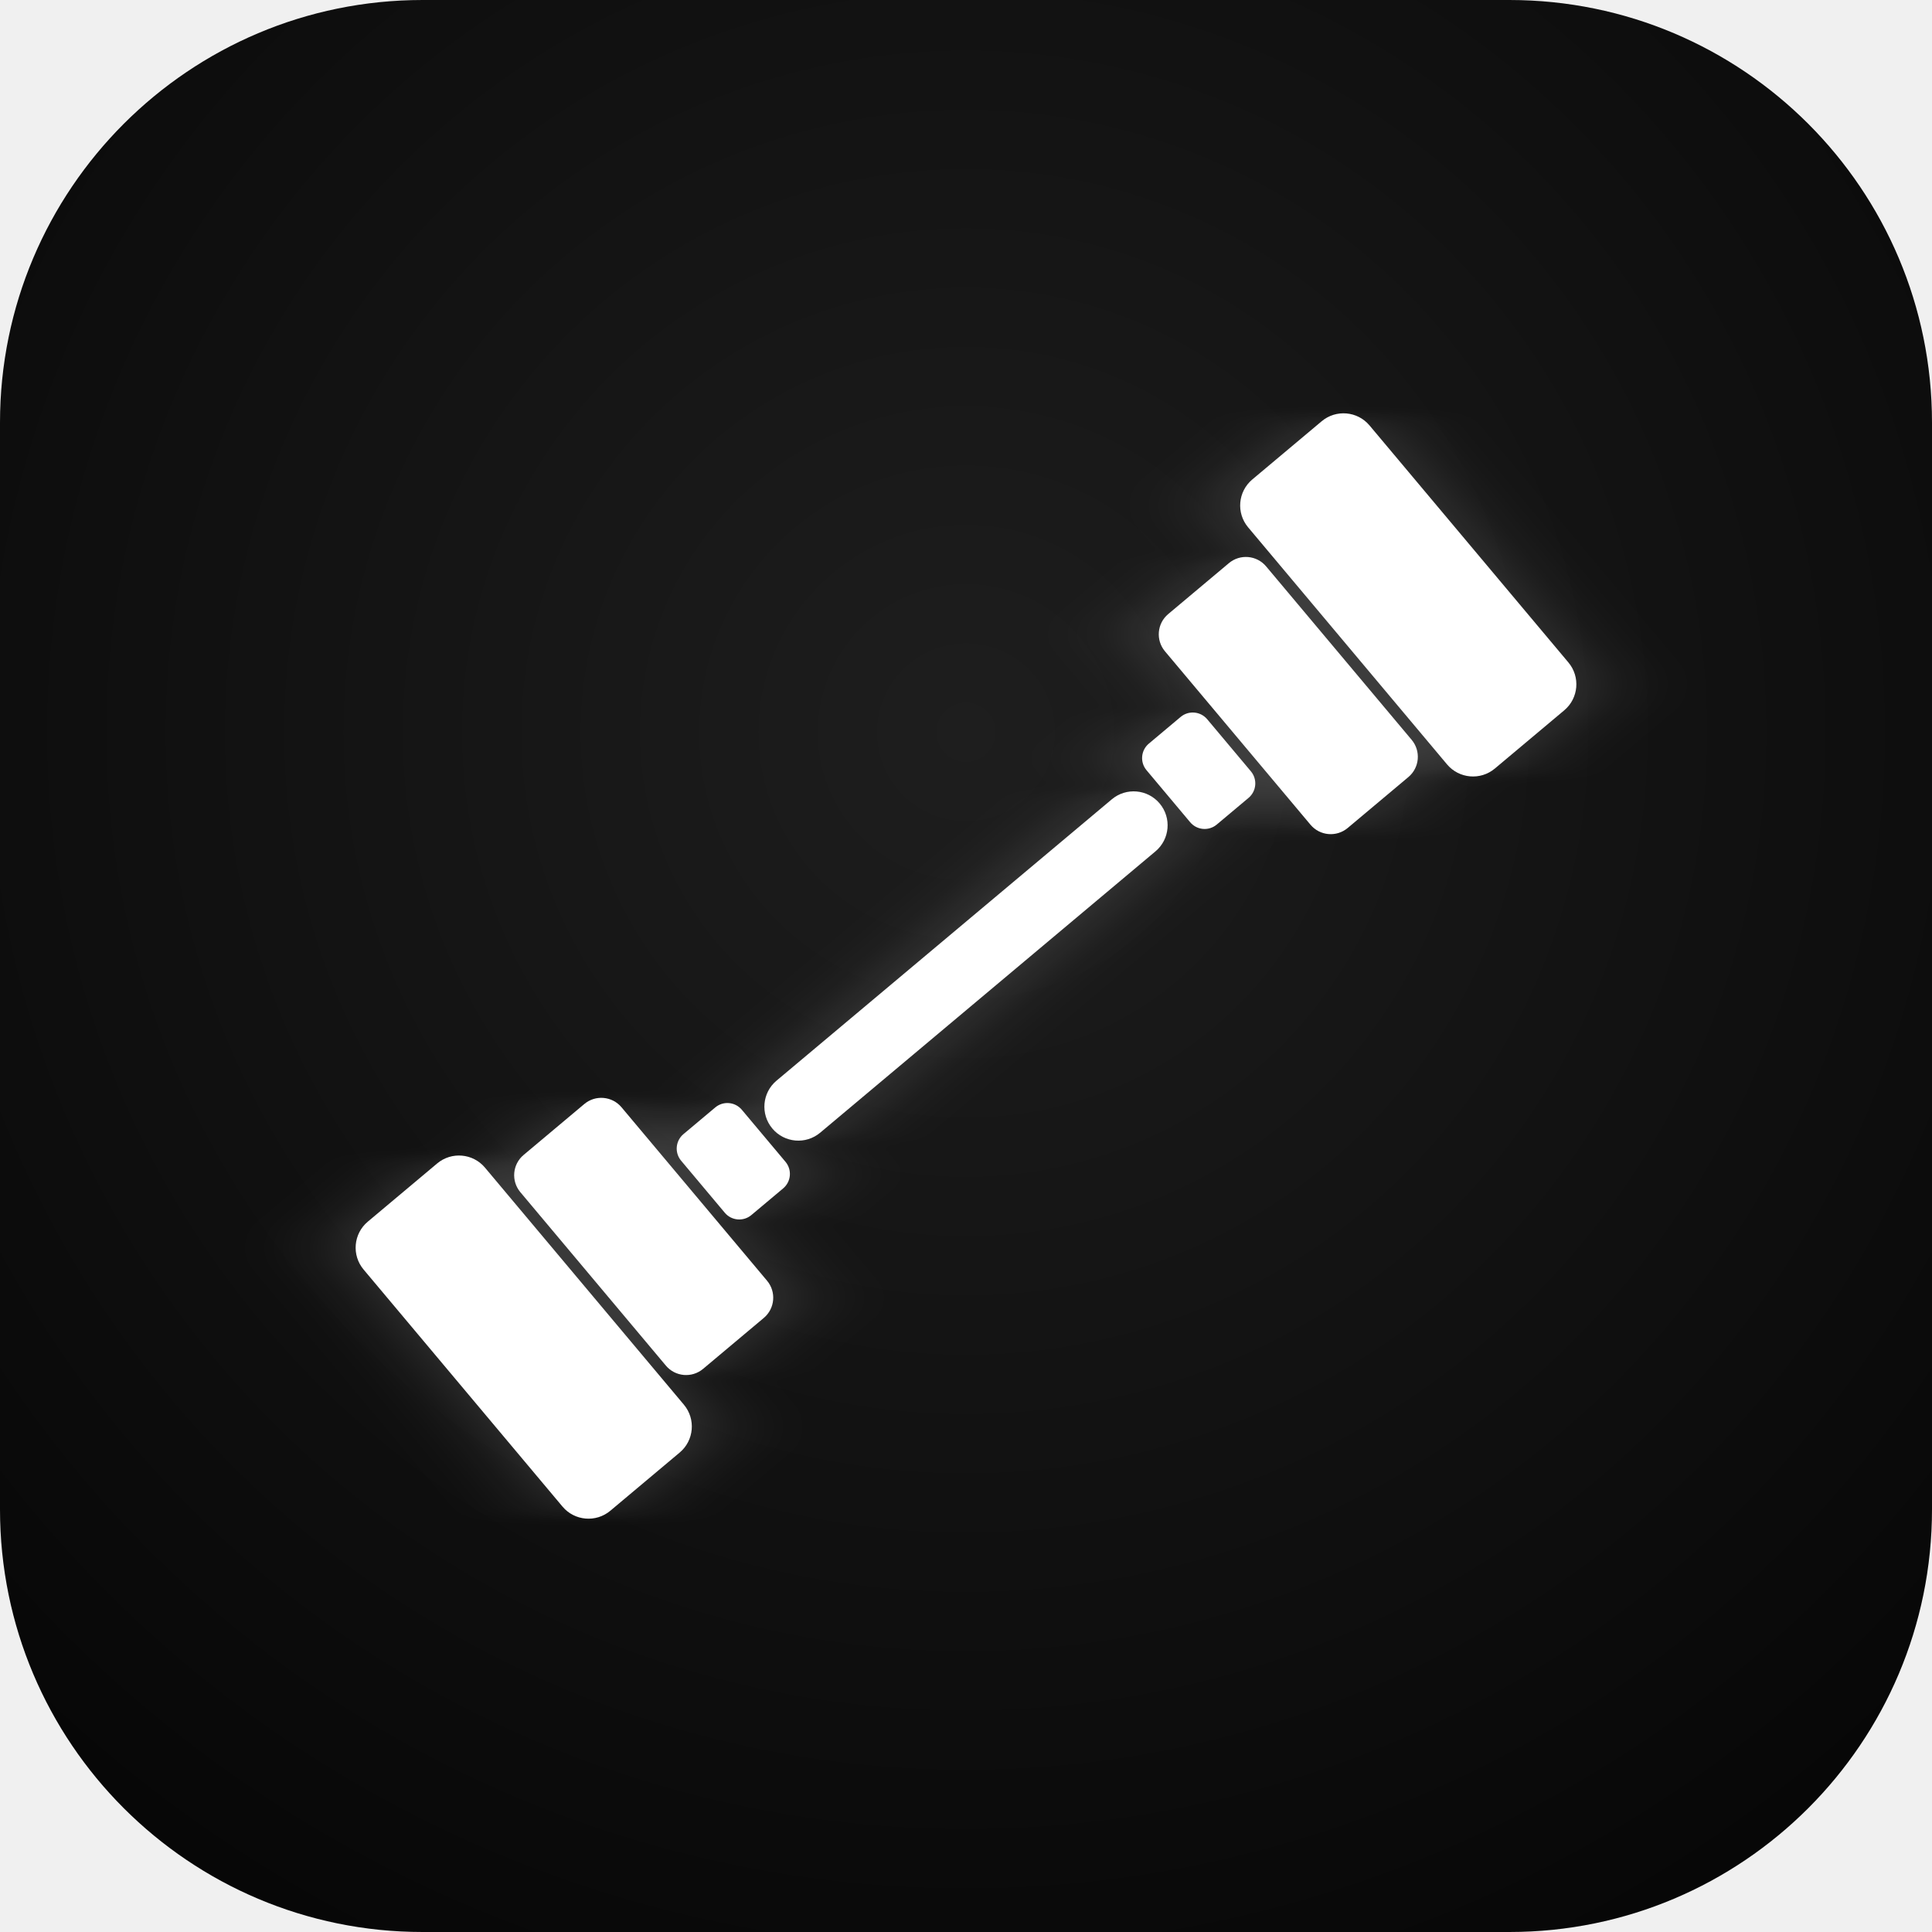
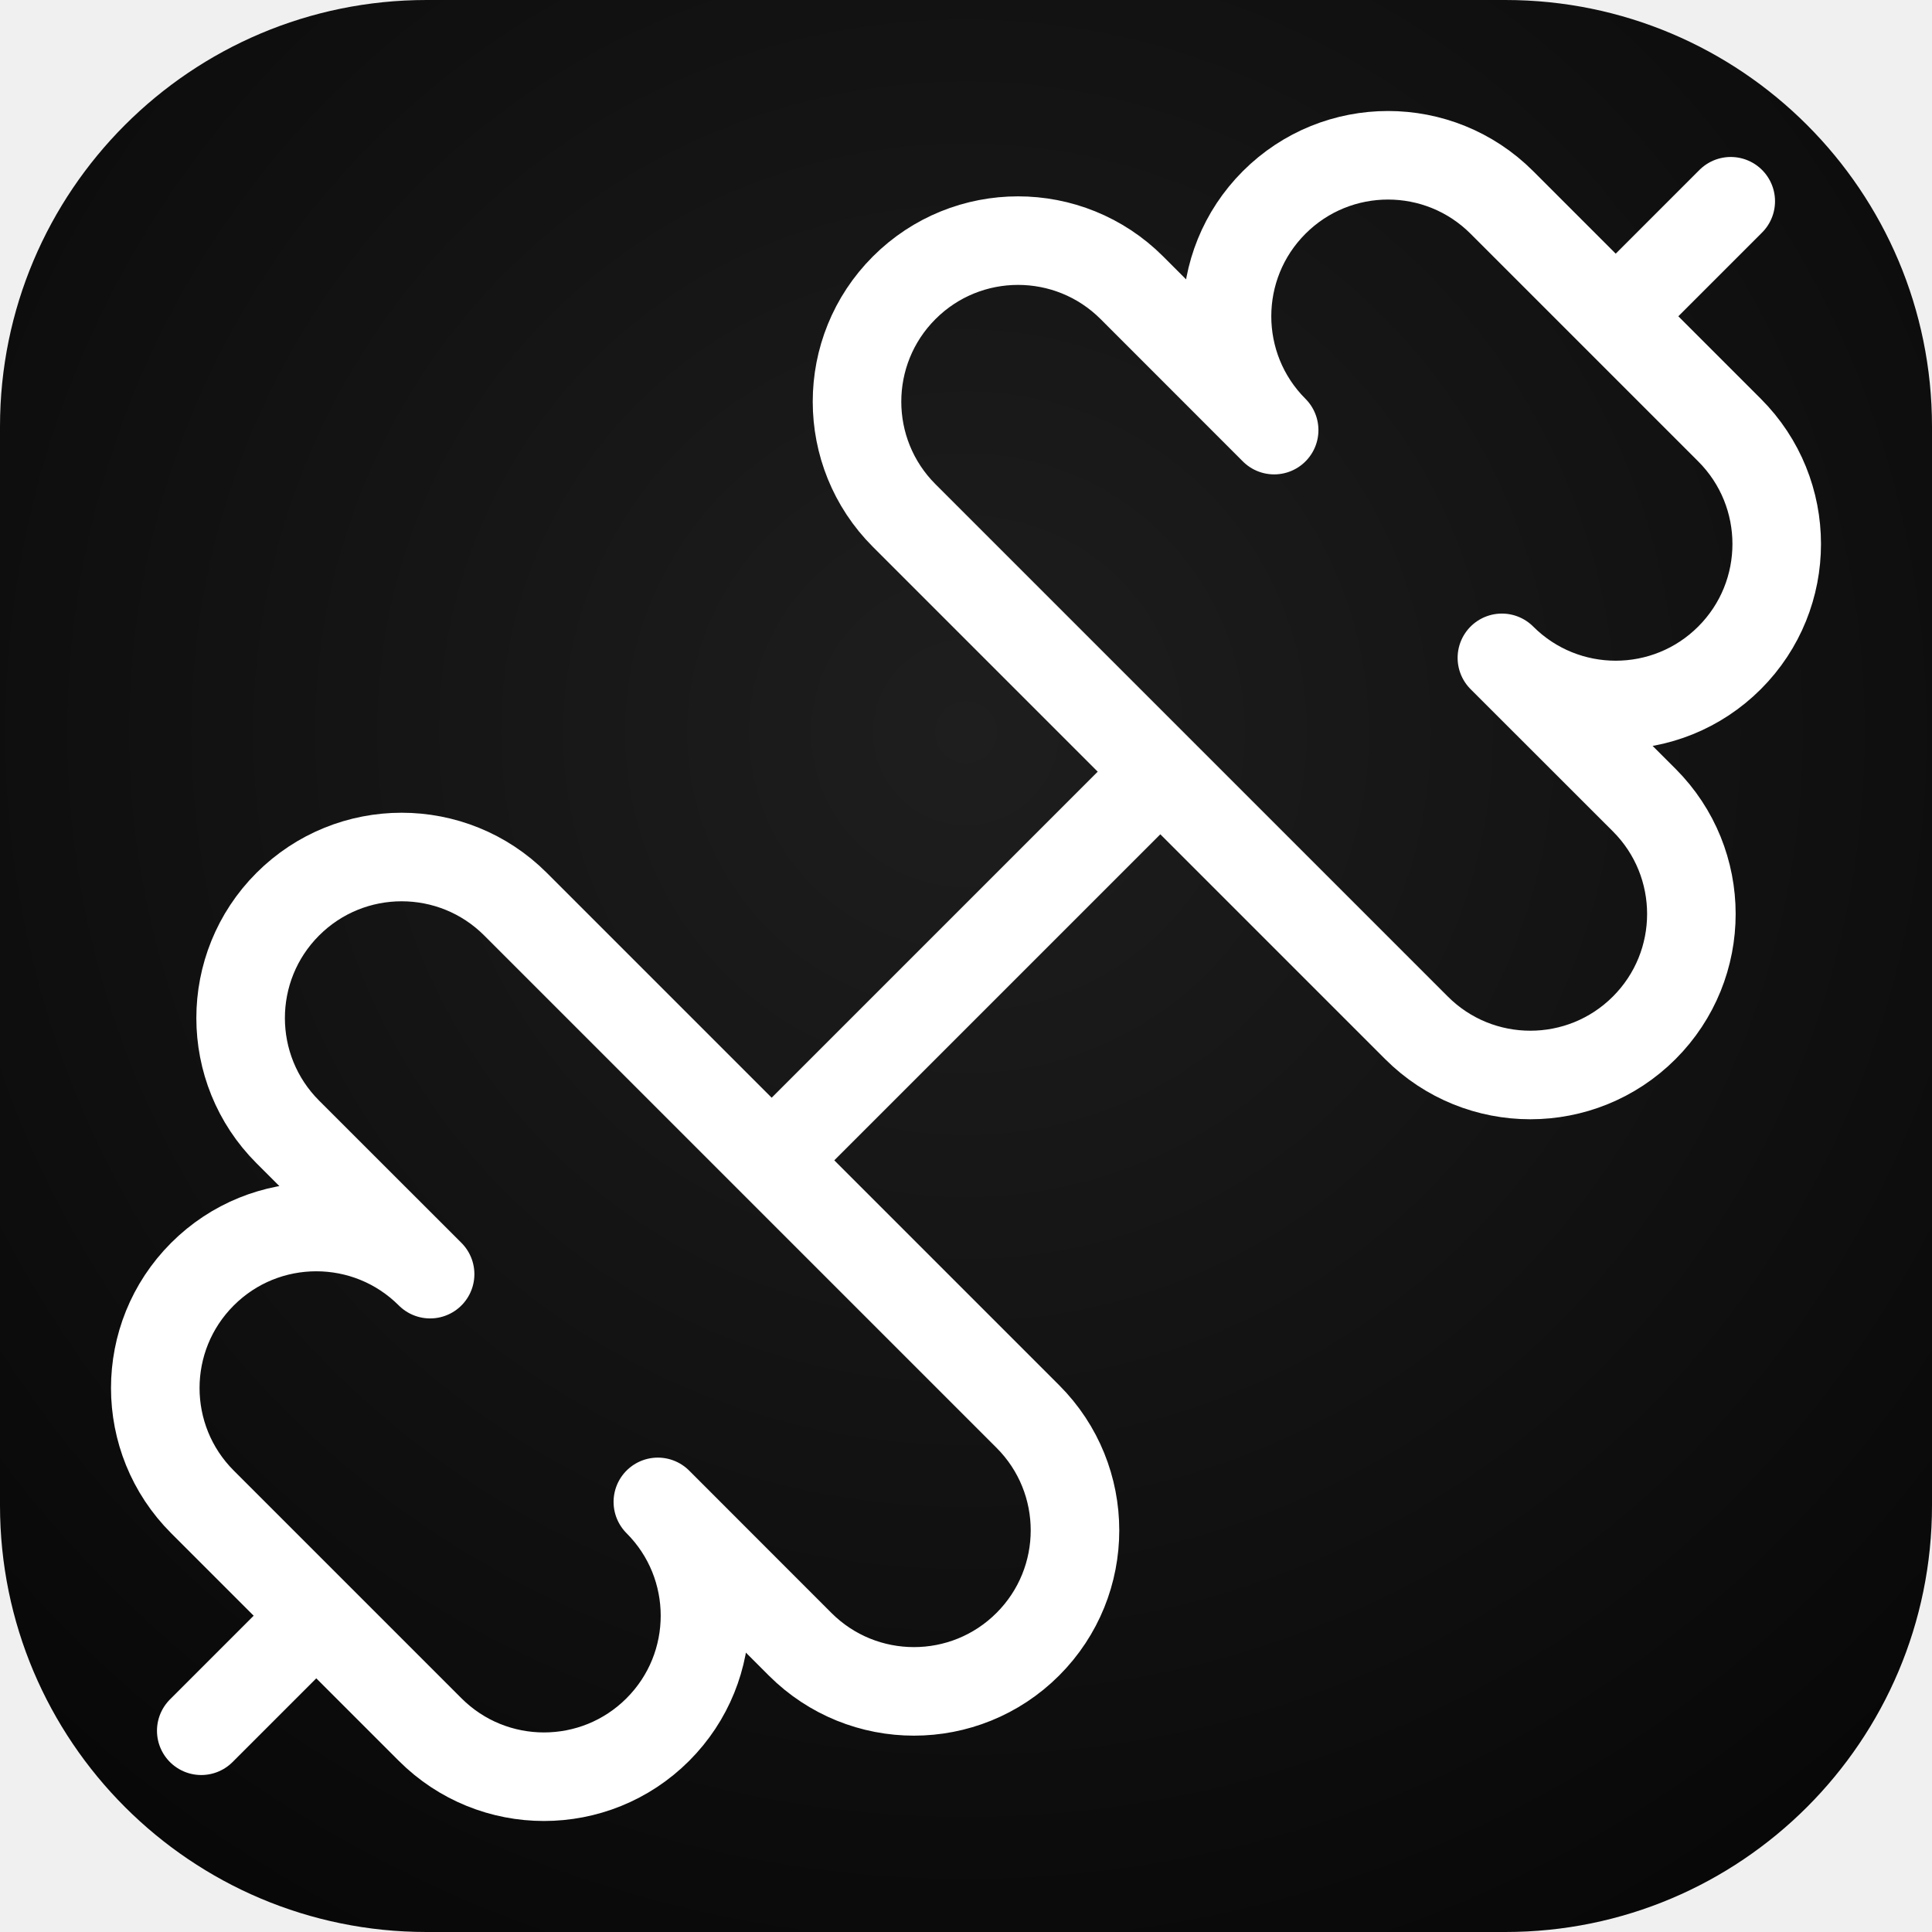
- <svg xmlns="http://www.w3.org/2000/svg" width="512" height="512" viewBox="0 0 512 512" fill="none">
+ <svg xmlns="http://www.w3.org/2000/svg" width="512" height="512" viewBox="0 0 24 24" fill="none">
  <defs>
    <radialGradient id="bg" cx="50%" cy="38%" r="70%">
      <stop offset="0%" stop-color="#1E1E1E" />
-       <stop offset="100%" stop-color="#070707" />
+       <stop offset="100%" stop-color="#080808" />
    </radialGradient>
-     <filter id="glow" x="-25%" y="-25%" width="150%" height="150%">
-       <feDropShadow dx="0" dy="0" stdDeviation="10" flood-color="white" flood-opacity="0.18" />
-     </filter>
  </defs>
-   <rect width="512" height="512" rx="112" fill="url(#bg)" />
-   <g transform="translate(256,256) rotate(-40)" filter="url(#glow)">
-     <rect x="-174" y="-50" width="42" height="100" rx="9" fill="white" />
-     <rect x="-129" y="-37" width="35" height="74" rx="7" fill="white" />
-     <rect x="-91" y="-14" width="21" height="28" rx="5" fill="white" />
-     <rect x="-67" y="-9" width="134" height="18" rx="9" fill="white" />
-     <rect x="70" y="-14" width="21" height="28" rx="5" fill="white" />
-     <rect x="94" y="-37" width="35" height="74" rx="7" fill="white" />
-     <rect x="132" y="-50" width="42" height="100" rx="9" fill="white" />
+   <rect width="24" height="24" rx="5.3" fill="url(#bg)" />
+   <g stroke="white" stroke-width="1.1" stroke-linecap="round" stroke-linejoin="round">
+     <path d="M17.596 12.768a2 2 0 1 0 2.829-2.829l-1.768-1.767a2 2 0 0 0 2.828-2.829l-2.828-2.828a2 2 0 0 0-2.829 2.828l-1.767-1.768a2 2 0 1 0-2.829 2.829z" />
+     <path d="m2.5 21.5 1.4-1.4" />
+     <path d="m20.1 3.9 1.4-1.4" />
+     <path d="M5.343 21.485a2 2 0 1 0 2.829-2.828l1.767 1.768a2 2 0 1 0 2.829-2.829l-6.364-6.364a2 2 0 1 0-2.829 2.829l1.768 1.767a2 2 0 0 0-2.828 2.829z" />
+     <path d="m9.6 14.4 4.8-4.8" />
  </g>
</svg>
